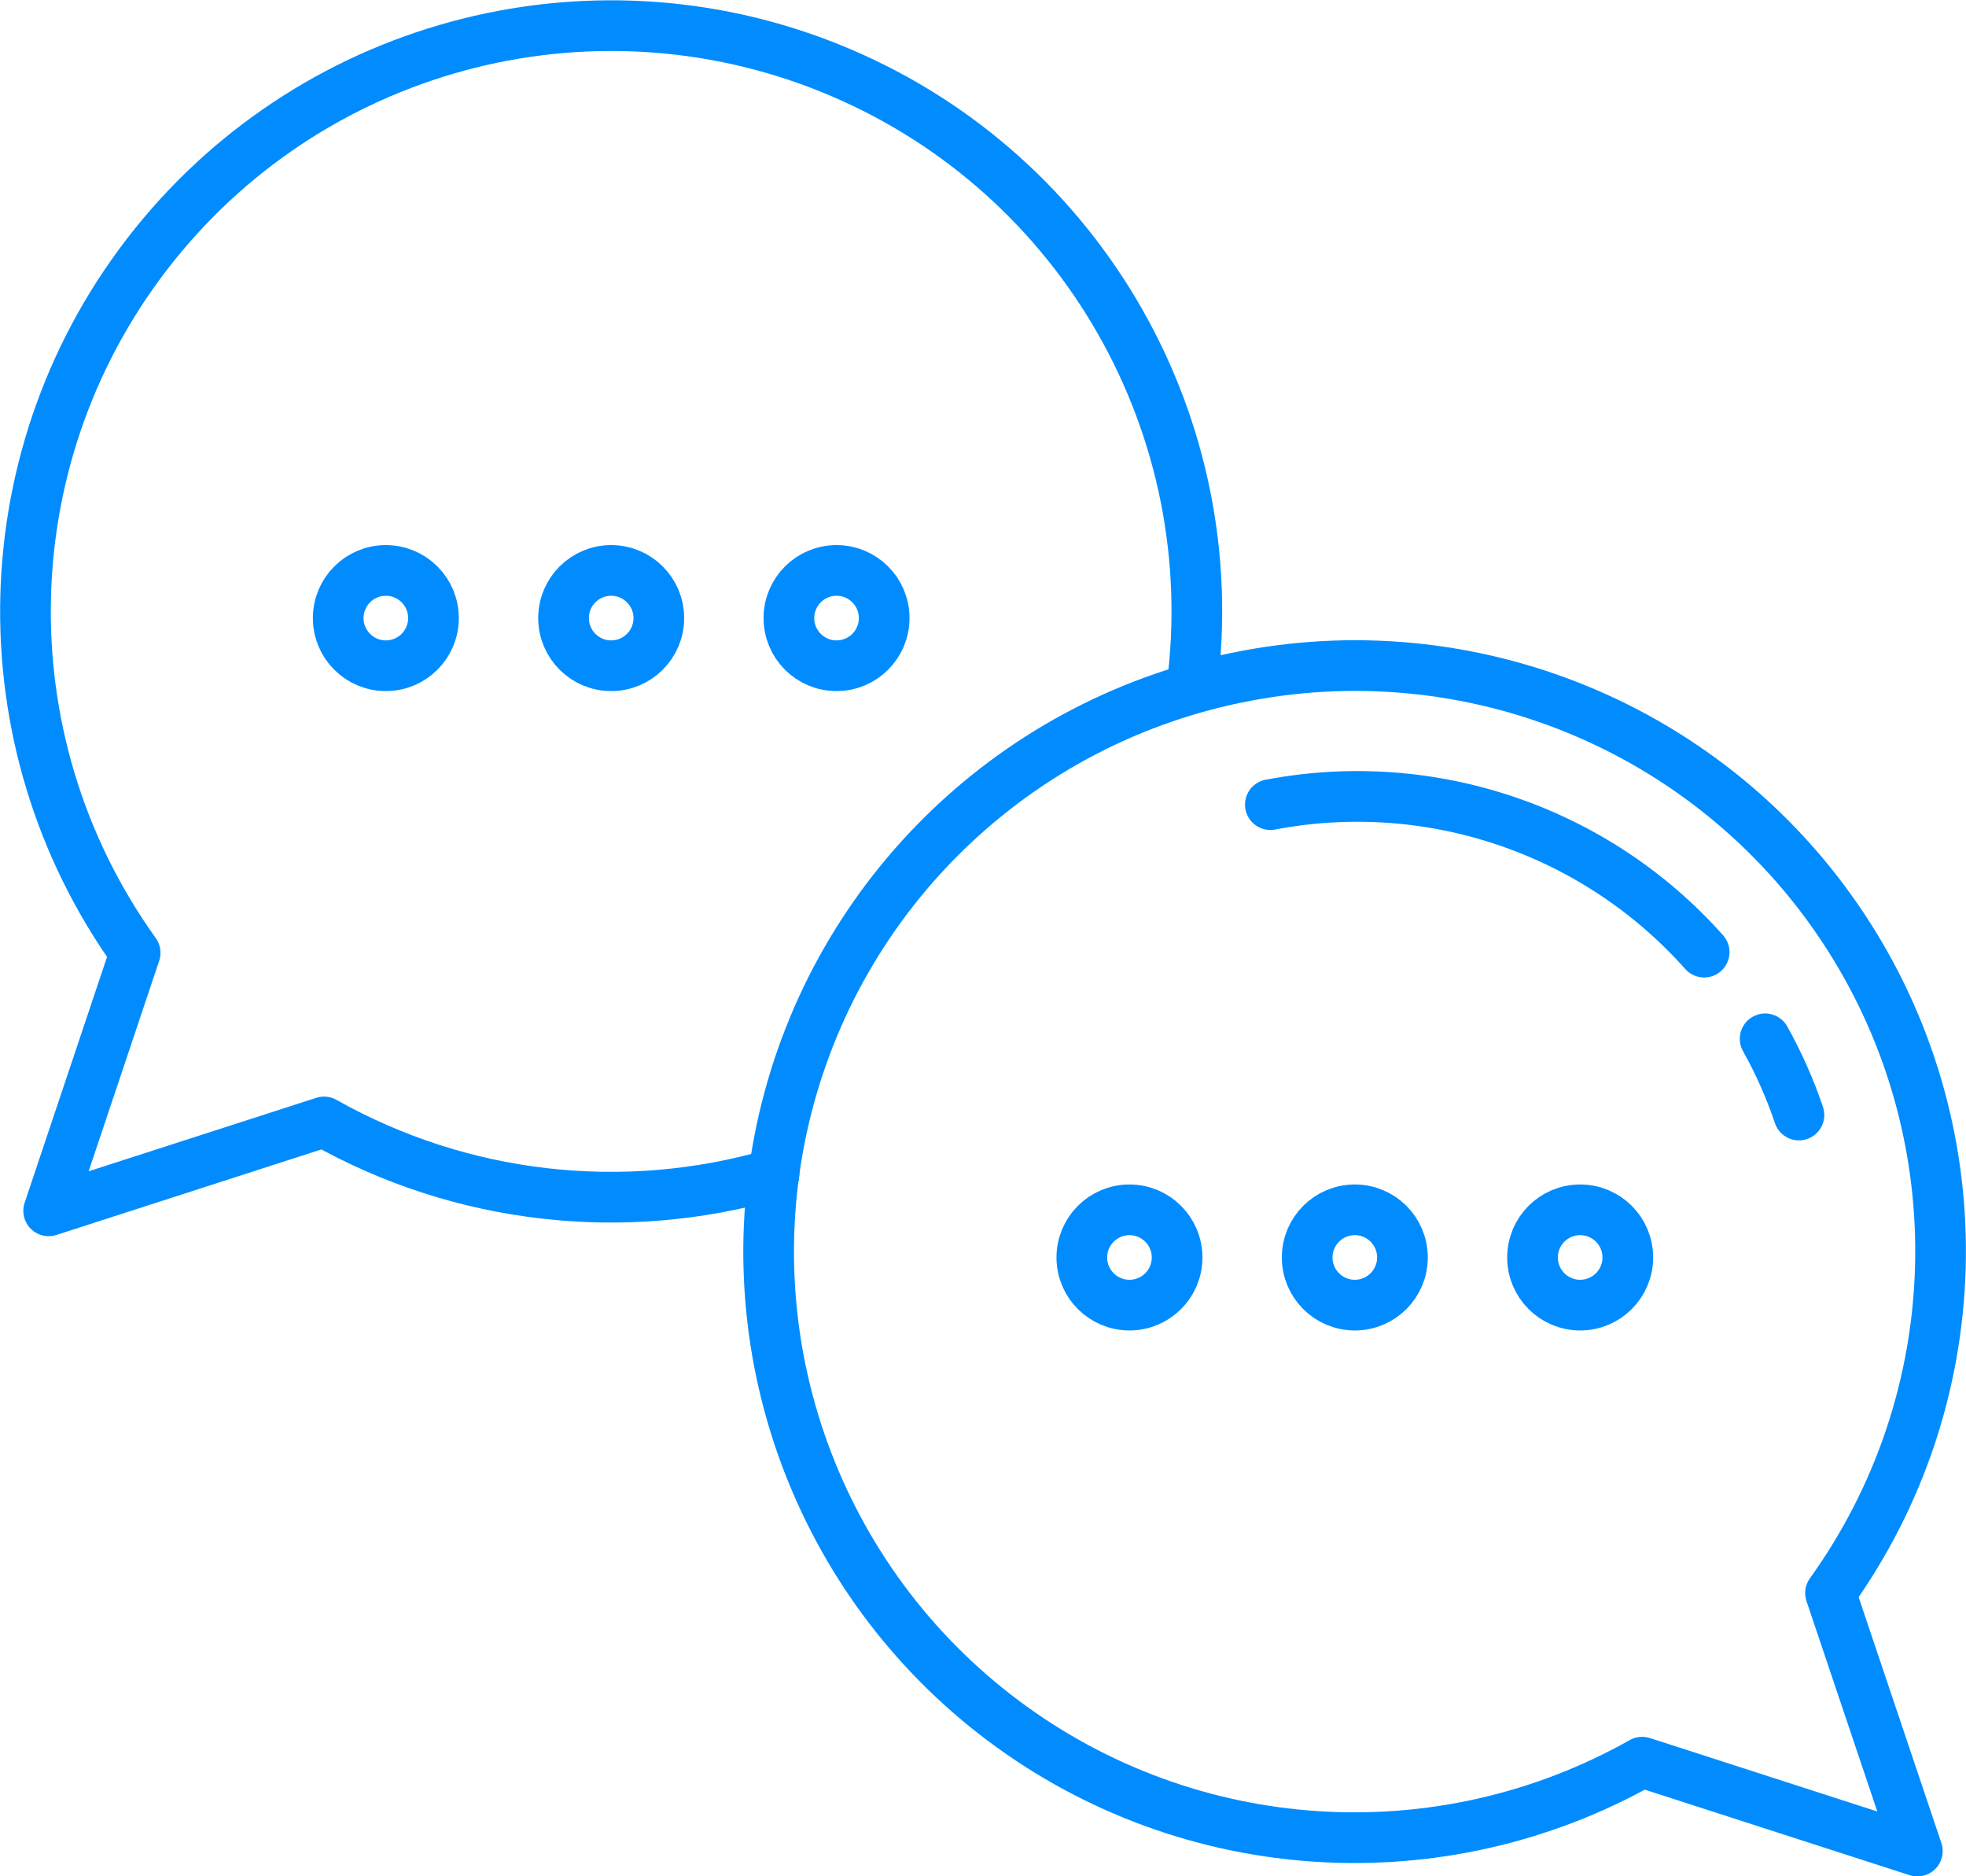
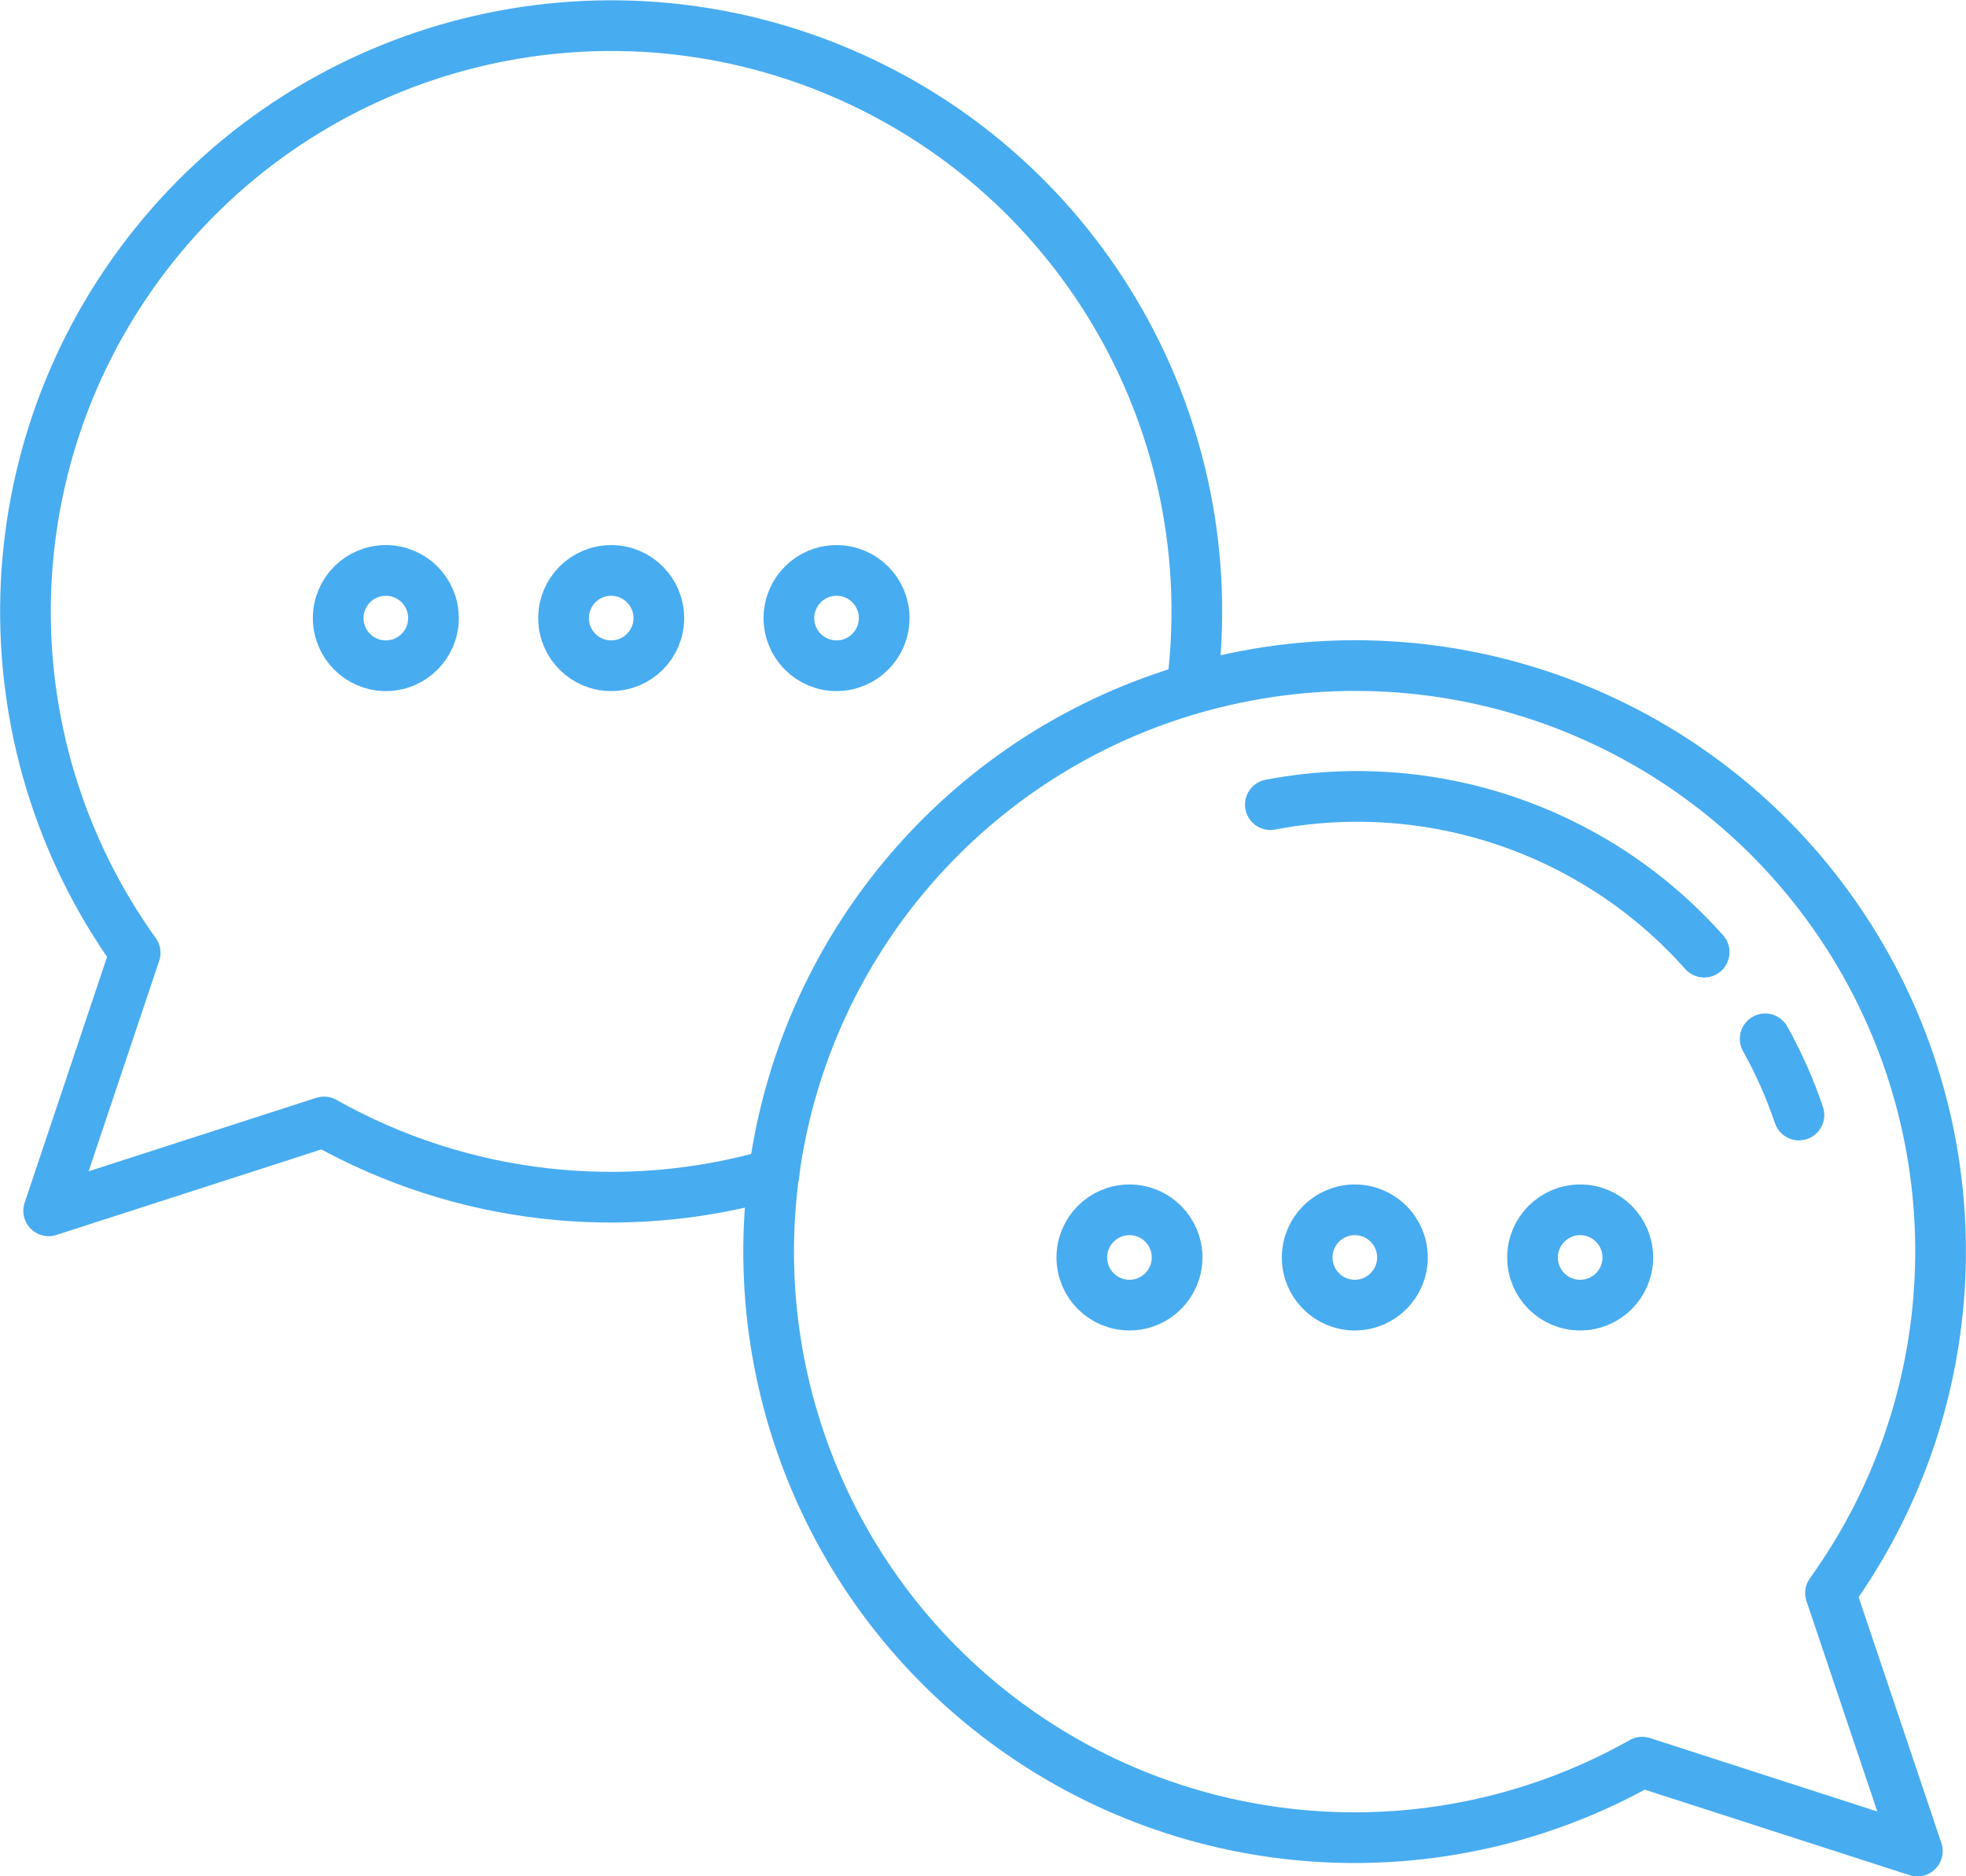
<svg xmlns="http://www.w3.org/2000/svg" viewBox="0 0 116.38 111">
  <defs>
-     <style>.cls-1{fill:none;stroke:#008cff;stroke-linecap:round;stroke-linejoin:round;stroke-width:3px;}</style>
+     <style>
+             .cls-1 {
+                 fill: none;
+                 stroke: #48ACF0;
+                 stroke-linecap: round;
+                 stroke-linejoin: round;
+                 stroke-width: 3px;
+             }
+         </style>
  </defs>
  <g id="Layer_2" data-name="Layer 2">
    <g id="Layer_1-2" data-name="Layer 1">
      <path class="cls-1" d="M25.66,36.58a2.82,2.82,0,1,1-2.82-2.82A2.82,2.82,0,0,1,25.66,36.58Z" />
      <path class="cls-1" d="M39,36.58a2.82,2.82,0,1,1-2.82-2.82A2.82,2.82,0,0,1,39,36.58Z" />
      <path class="cls-1" d="M52.34,36.58a2.82,2.82,0,1,1-2.82-2.82A2.82,2.82,0,0,1,52.34,36.58Z" />
      <circle class="cls-1" cx="93.54" cy="74.42" r="2.82" />
      <circle class="cls-1" cx="80.2" cy="74.42" r="2.82" />
      <circle class="cls-1" cx="66.86" cy="74.42" r="2.82" />
      <path class="cls-1" d="M104.49,61.48a26.73,26.73,0,0,1,2,4.51" />
      <path class="cls-1" d="M75.2,47.62a27.49,27.49,0,0,1,25.68,8.73" />
      <path class="cls-1" d="M73.75,40a34.66,34.66,0,0,1,34.61,54.28l5.14,15.27-16.29-5.26A34.68,34.68,0,1,1,73.75,40Z" />
      <path class="cls-1" d="M70.55,40.72A34.67,34.67,0,1,0,8,56.39L2.88,71.66l16.3-5.26a34.62,34.62,0,0,0,26.64,3.08" />
    </g>
  </g>
</svg>
